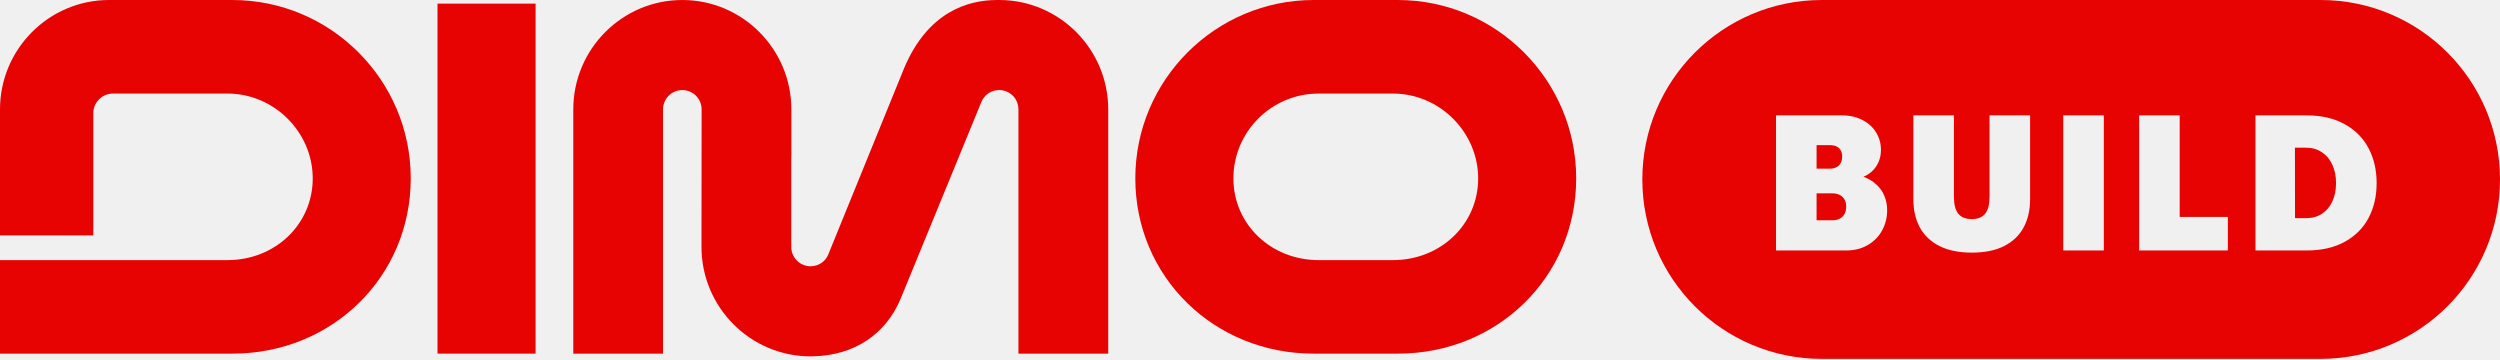
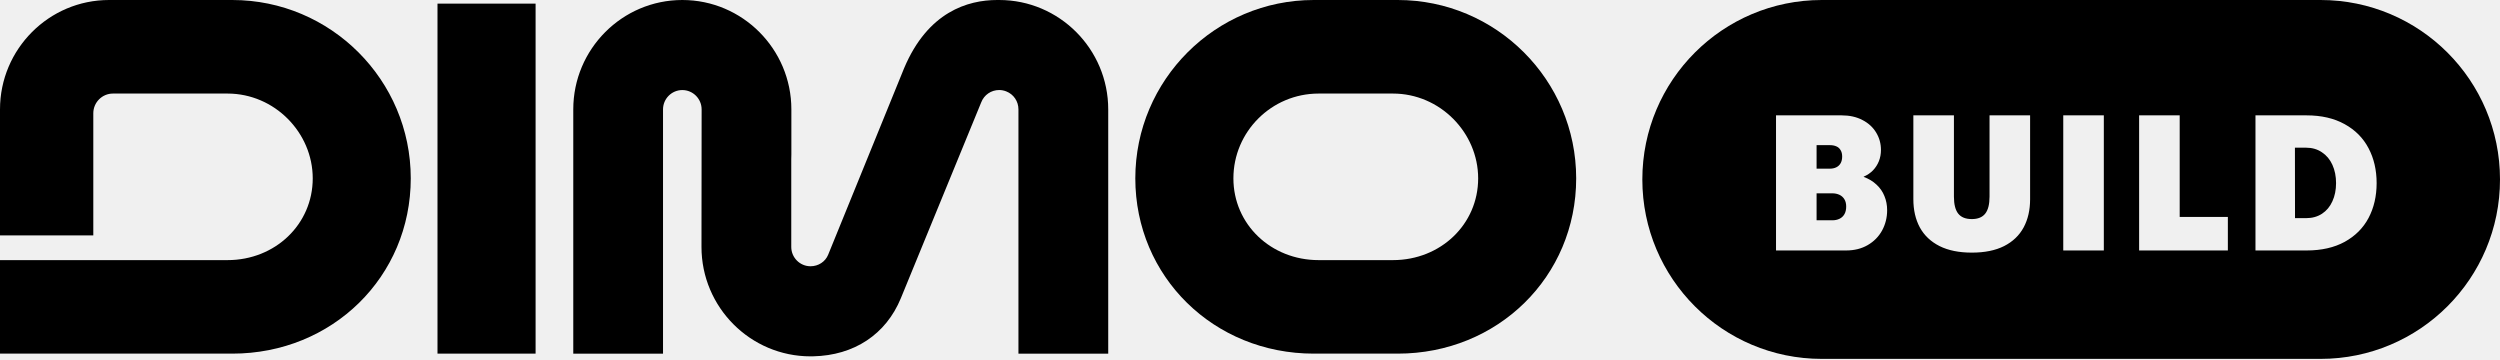
- <svg xmlns="http://www.w3.org/2000/svg" width="160" height="23" viewBox="0 0 160 23" fill="none">
-   <g clip-path="url(#clip0_8368_2118)">
-     <path d="M34.278 0.232H28V22.632H34.278V0.232Z" fill="#E80303" />
-     <path d="M51.876 22.807C48.026 22.807 44.895 19.666 44.895 15.804L44.904 7.003C44.904 6.32 44.349 5.764 43.668 5.764C42.988 5.764 42.433 6.32 42.433 7.003V22.635H36.69V7.001C36.69 3.141 39.821 0 43.668 0C47.516 0 50.647 3.141 50.647 7.001V9.882L50.641 10.189V15.804C50.641 16.484 51.193 17.041 51.874 17.041C52.374 17.041 52.818 16.751 53.001 16.306L57.843 4.414L57.865 4.36C59.385 0.755 61.943 0 63.823 0H63.947C67.795 0 70.926 3.141 70.926 7.001V22.635H65.18V7.001C65.18 6.487 64.874 6.033 64.396 5.847C64.251 5.791 64.1 5.762 63.947 5.762C63.435 5.762 62.982 6.071 62.798 6.551L57.656 19.082C56.705 21.398 54.664 22.748 52.043 22.804H51.878L51.876 22.807Z" fill="#E80303" />
-     <path d="M0 16.647H14.56C17.619 16.647 20.015 14.35 20.015 11.417C20.015 8.484 17.569 5.988 14.562 5.988H7.227C6.537 5.988 5.971 6.555 5.971 7.247V15.066H0V7.001C0 3.141 3.131 0 6.979 0H14.866C21.165 0 26.288 5.122 26.288 11.415C26.288 17.708 21.271 22.633 14.866 22.633H0V16.645V16.647Z" fill="#E80303" />
-     <path d="M84.082 22.633C77.678 22.633 72.66 17.705 72.66 11.415C72.66 5.119 77.784 0 84.082 0H89.454C95.752 0 100.876 5.122 100.876 11.415C100.876 17.708 95.858 22.633 89.454 22.633H84.082ZM89.147 16.647C92.206 16.647 94.603 14.35 94.603 11.417C94.603 8.484 92.157 5.988 89.15 5.988H84.391C81.384 5.988 78.938 8.423 78.938 11.417C78.938 14.35 81.334 16.647 84.393 16.647H89.152H89.147Z" fill="#E80303" />
+ <svg xmlns="http://www.w3.org/2000/svg" width="1503" height="216" viewBox="0 0 1503 216" fill="none">
+   <g clip-path="url(#clip0_1799_3552)">
+     <path d="M321.997 2.18H263.023V212.596H321.997V2.18Z" fill="black" />
+     <path d="M487.312 214.24C451.145 214.24 421.732 184.736 421.732 148.456L421.817 65.784C421.817 59.37 416.607 54.144 410.212 54.144C403.817 54.144 398.608 59.37 398.608 65.784V212.626H344.653V65.763C344.653 29.504 374.066 0 410.212 0C446.359 0 475.772 29.504 475.772 65.763V92.825L475.708 95.713V148.456C475.708 154.849 480.896 160.075 487.291 160.075C491.992 160.075 496.163 157.356 497.879 153.171L543.363 41.463L543.575 40.953C557.847 7.095 581.882 0 599.542 0H600.707C636.853 0 666.266 29.504 666.266 65.763V212.626H612.289V65.763C612.289 60.941 609.41 56.672 604.92 54.93C603.565 54.399 602.146 54.123 600.707 54.123C595.9 54.123 591.643 57.033 589.907 61.536L541.606 179.256C532.67 201.007 513.506 213.688 488.879 214.219H487.333L487.312 214.24Z" fill="black" />
+     <path d="M0 156.379H136.772C165.507 156.379 188.017 134.797 188.017 107.247C188.017 79.698 165.041 56.247 136.793 56.247H67.888C61.409 56.247 56.094 61.579 56.094 68.079V141.531H0V65.763C0 29.504 29.413 0 65.559 0H139.652C198.816 0 246.948 48.112 246.948 107.226C246.948 166.341 199.811 212.604 139.652 212.604H0V156.357V156.379Z" fill="black" />
+     <path d="M789.845 212.604C729.685 212.604 682.549 166.32 682.549 107.226C682.549 48.09 730.681 0 789.845 0H840.306C899.47 0 947.602 48.112 947.602 107.226C947.602 166.341 900.465 212.604 840.306 212.604H789.845ZM837.426 156.379C866.161 156.379 888.67 134.797 888.67 107.247C888.67 79.698 865.695 56.247 837.447 56.247H792.746C764.498 56.247 741.522 79.124 741.522 107.247C741.522 134.797 764.032 156.379 792.767 156.379H837.468H837.426Z" fill="black" />
  </g>
-   <path fill-rule="evenodd" clip-rule="evenodd" d="M116.594 0C110.251 0 105.109 5.142 105.109 11.484C105.109 17.827 110.251 22.968 116.594 22.968H148.516C154.858 22.968 160 17.827 160 11.484C160 5.142 154.858 0 148.516 0H116.594ZM124.128 15.748C124.687 16.028 125.377 16.168 126.196 16.168C127.02 16.168 127.71 16.028 128.265 15.748C128.821 15.464 129.237 15.066 129.512 14.555C129.788 14.043 129.926 13.441 129.926 12.75V7.383H127.33V12.582C127.33 13.078 127.238 13.441 127.054 13.673C126.87 13.905 126.584 14.021 126.196 14.021C125.801 14.021 125.511 13.905 125.327 13.673C125.143 13.441 125.051 13.078 125.051 12.582V7.383H122.455V12.75C122.455 13.441 122.593 14.043 122.868 14.555C123.148 15.066 123.568 15.464 124.128 15.748ZM132.048 16.03V7.383H134.644V16.03H132.048ZM136.904 7.383V16.03H142.582V13.883H139.5V7.383H136.904ZM144.35 16.03V7.383H147.618C148.57 7.383 149.383 7.571 150.059 7.947C150.735 8.318 151.244 8.832 151.588 9.488C151.932 10.139 152.104 10.883 152.104 11.718C152.104 12.554 151.932 13.297 151.588 13.949C151.244 14.597 150.735 15.106 150.059 15.478C149.387 15.846 148.574 16.03 147.618 16.03H144.35ZM148.608 13.679C148.32 13.867 147.982 13.961 147.594 13.961H146.881L146.875 9.452H147.588C147.976 9.452 148.314 9.55 148.602 9.746C148.894 9.937 149.118 10.205 149.273 10.549C149.429 10.893 149.507 11.283 149.507 11.718C149.507 12.154 149.429 12.542 149.273 12.882C149.122 13.222 148.9 13.487 148.608 13.679ZM113.665 7.383V16.03H118.15C118.674 16.03 119.134 15.916 119.529 15.688C119.929 15.456 120.237 15.144 120.453 14.752C120.669 14.357 120.777 13.923 120.777 13.451C120.777 13.127 120.719 12.826 120.603 12.546C120.491 12.266 120.321 12.022 120.093 11.814C119.869 11.602 119.597 11.439 119.278 11.323V11.305C119.51 11.205 119.707 11.071 119.871 10.903C120.035 10.731 120.161 10.535 120.249 10.315C120.337 10.091 120.381 9.852 120.381 9.596C120.381 9.192 120.279 8.822 120.075 8.486C119.871 8.147 119.579 7.879 119.2 7.683C118.82 7.483 118.376 7.383 117.869 7.383H113.665ZM117.263 14.099C117.439 14.099 117.593 14.067 117.725 14.003C117.861 13.939 117.966 13.841 118.042 13.709C118.118 13.577 118.156 13.413 118.156 13.217C118.156 13.034 118.118 12.88 118.042 12.756C117.966 12.628 117.861 12.532 117.725 12.468C117.589 12.404 117.433 12.372 117.257 12.372H116.261V14.099H117.263ZM117.107 10.795C117.267 10.795 117.407 10.765 117.527 10.705C117.647 10.645 117.739 10.557 117.803 10.441C117.867 10.325 117.898 10.183 117.898 10.015C117.898 9.852 117.865 9.716 117.797 9.608C117.733 9.496 117.643 9.416 117.527 9.368C117.411 9.316 117.277 9.29 117.125 9.29H116.261V10.795H117.107Z" fill="#E80303" />
+   <path fill-rule="evenodd" clip-rule="evenodd" d="M1095.25 0C1035.67 0 987.372 48.3 987.372 107.88C987.372 167.46 1035.67 215.76 1095.25 215.76H1395.12C1454.7 215.76 1503 167.46 1503 107.88C1503 48.3 1454.7 0 1395.12 0H1095.25ZM1166.03 147.933C1171.28 150.561 1177.76 151.876 1185.46 151.876C1193.2 151.876 1199.67 150.561 1204.89 147.933C1210.11 145.266 1214.02 141.53 1216.61 136.723C1219.2 131.917 1220.5 126.265 1220.5 119.768V69.355H1196.11V118.191C1196.11 122.848 1195.24 126.265 1193.51 128.443C1191.79 130.621 1189.1 131.71 1185.46 131.71C1181.74 131.71 1179.02 130.621 1177.29 128.443C1175.56 126.265 1174.7 122.848 1174.7 118.191V69.355H1150.31V119.768C1150.31 126.265 1151.61 131.917 1154.2 136.723C1156.83 141.53 1160.77 145.266 1166.03 147.933ZM1240.43 150.58V69.355H1264.82V150.58H1240.43ZM1286.04 69.355V150.58H1339.39V130.415H1310.43V69.355H1286.04ZM1355.99 150.58V69.355H1386.69C1395.63 69.355 1403.27 71.12 1409.62 74.65C1415.96 78.142 1420.75 82.967 1423.98 89.126C1427.21 95.247 1428.83 102.232 1428.83 110.08C1428.83 117.928 1427.21 124.913 1423.98 131.034C1420.75 137.118 1415.96 141.905 1409.62 145.398C1403.31 148.853 1395.67 150.58 1386.69 150.58H1355.99ZM1395.99 128.499C1393.28 130.264 1390.11 131.147 1386.47 131.147H1379.76L1379.71 88.788H1386.41C1390.05 88.788 1393.23 89.708 1395.93 91.548C1398.67 93.351 1400.77 95.867 1402.24 99.096C1403.7 102.326 1404.44 105.987 1404.44 110.08C1404.44 114.173 1403.7 117.816 1402.24 121.008C1400.81 124.2 1398.73 126.697 1395.99 128.499ZM1067.74 69.355V150.58H1109.88C1114.8 150.58 1119.11 149.51 1122.83 147.369C1126.59 145.191 1129.48 142.262 1131.51 138.582C1133.53 134.864 1134.55 130.79 1134.55 126.359C1134.55 123.317 1134 120.482 1132.91 117.853C1131.86 115.225 1130.27 112.934 1128.13 110.981C1126.02 108.991 1123.47 107.451 1120.47 106.362V106.193C1122.64 105.255 1124.5 103.997 1126.04 102.419C1127.58 100.805 1128.76 98.965 1129.59 96.899C1130.42 94.796 1130.83 92.543 1130.83 90.14C1130.83 86.347 1129.87 82.874 1127.96 79.719C1126.04 76.527 1123.3 74.011 1119.73 72.171C1116.17 70.294 1112 69.355 1107.23 69.355H1067.74ZM1101.54 132.442C1103.19 132.442 1104.64 132.142 1105.88 131.541C1107.15 130.94 1108.15 130.02 1108.86 128.781C1109.58 127.542 1109.93 126.002 1109.93 124.162C1109.93 122.435 1109.58 120.989 1108.86 119.825C1108.15 118.623 1107.15 117.722 1105.88 117.121C1104.6 116.52 1103.14 116.22 1101.48 116.22H1092.13V132.442H1101.54ZM1100.07 101.406C1101.58 101.406 1102.89 101.124 1104.02 100.561C1105.14 99.997 1106.01 99.171 1106.61 98.082C1107.21 96.993 1107.51 95.66 1107.51 94.083C1107.51 92.543 1107.19 91.266 1106.55 90.252C1105.95 89.201 1105.11 88.45 1104.02 87.999C1102.93 87.511 1101.67 87.267 1100.24 87.267H1092.13V101.406H1100.07Z" fill="black" />
  <defs>
-     <clipPath id="clip0_8368_2118">
-       <rect width="100.875" height="22.807" fill="white" />
+     <clipPath id="clip0_1799_3552">
+       <rect width="947.6" height="214.24" fill="white" />
    </clipPath>
  </defs>
</svg>
